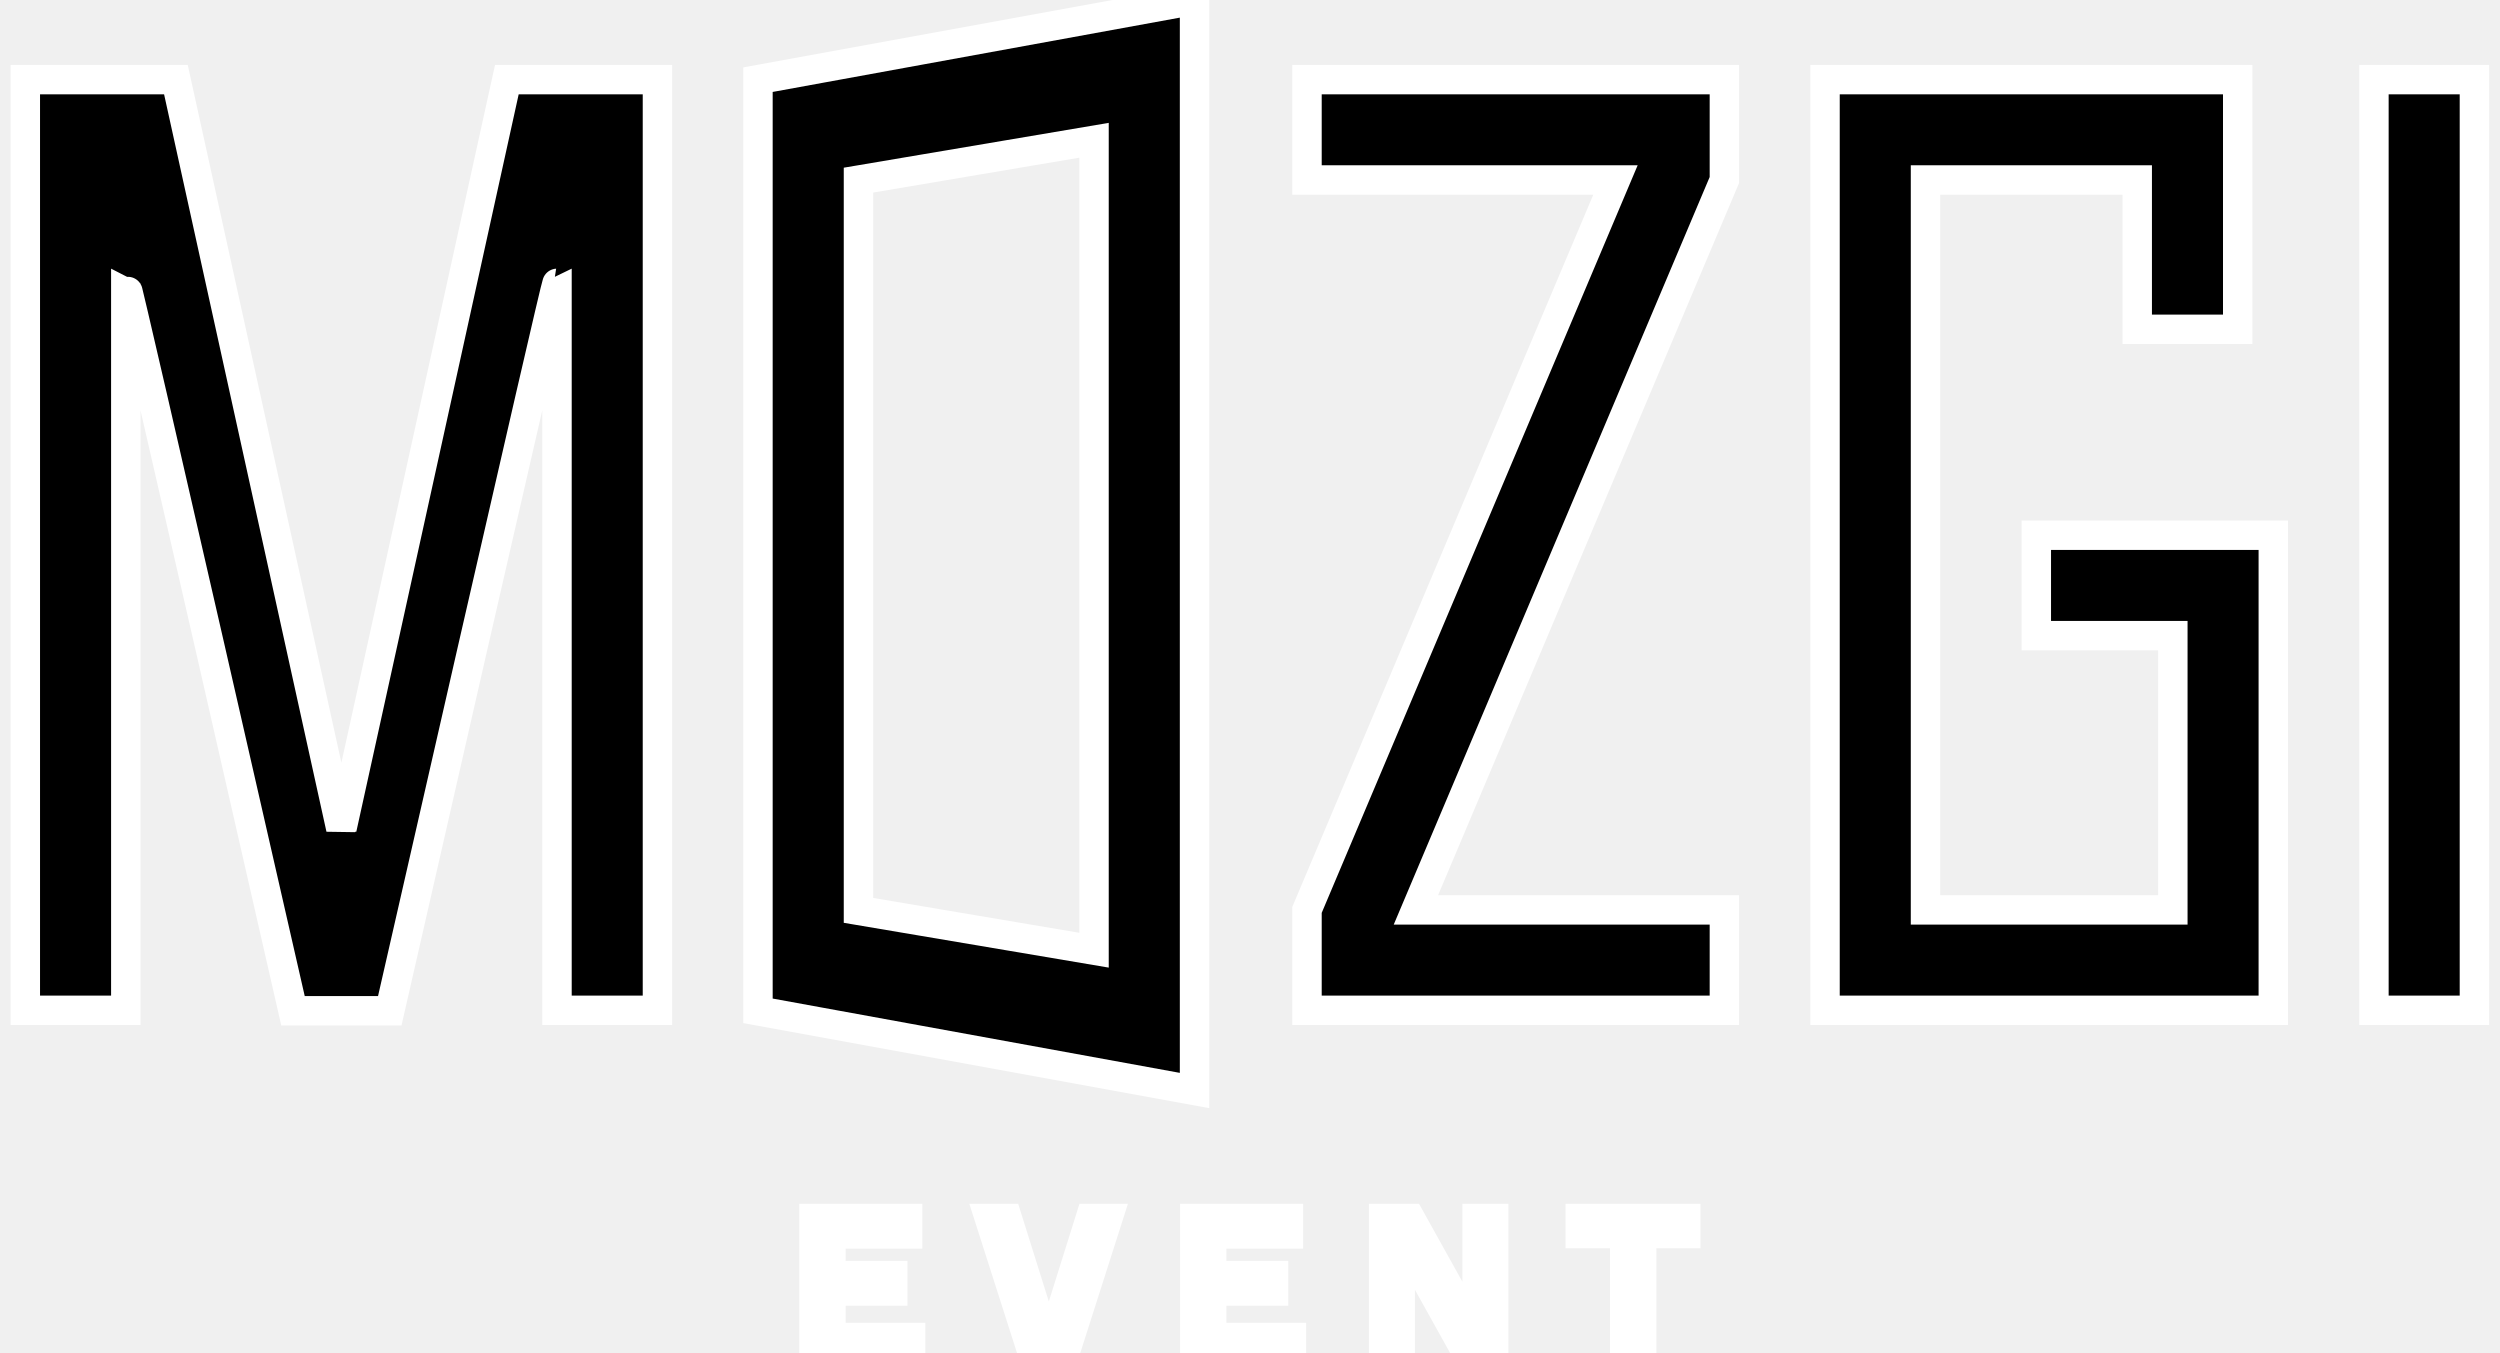
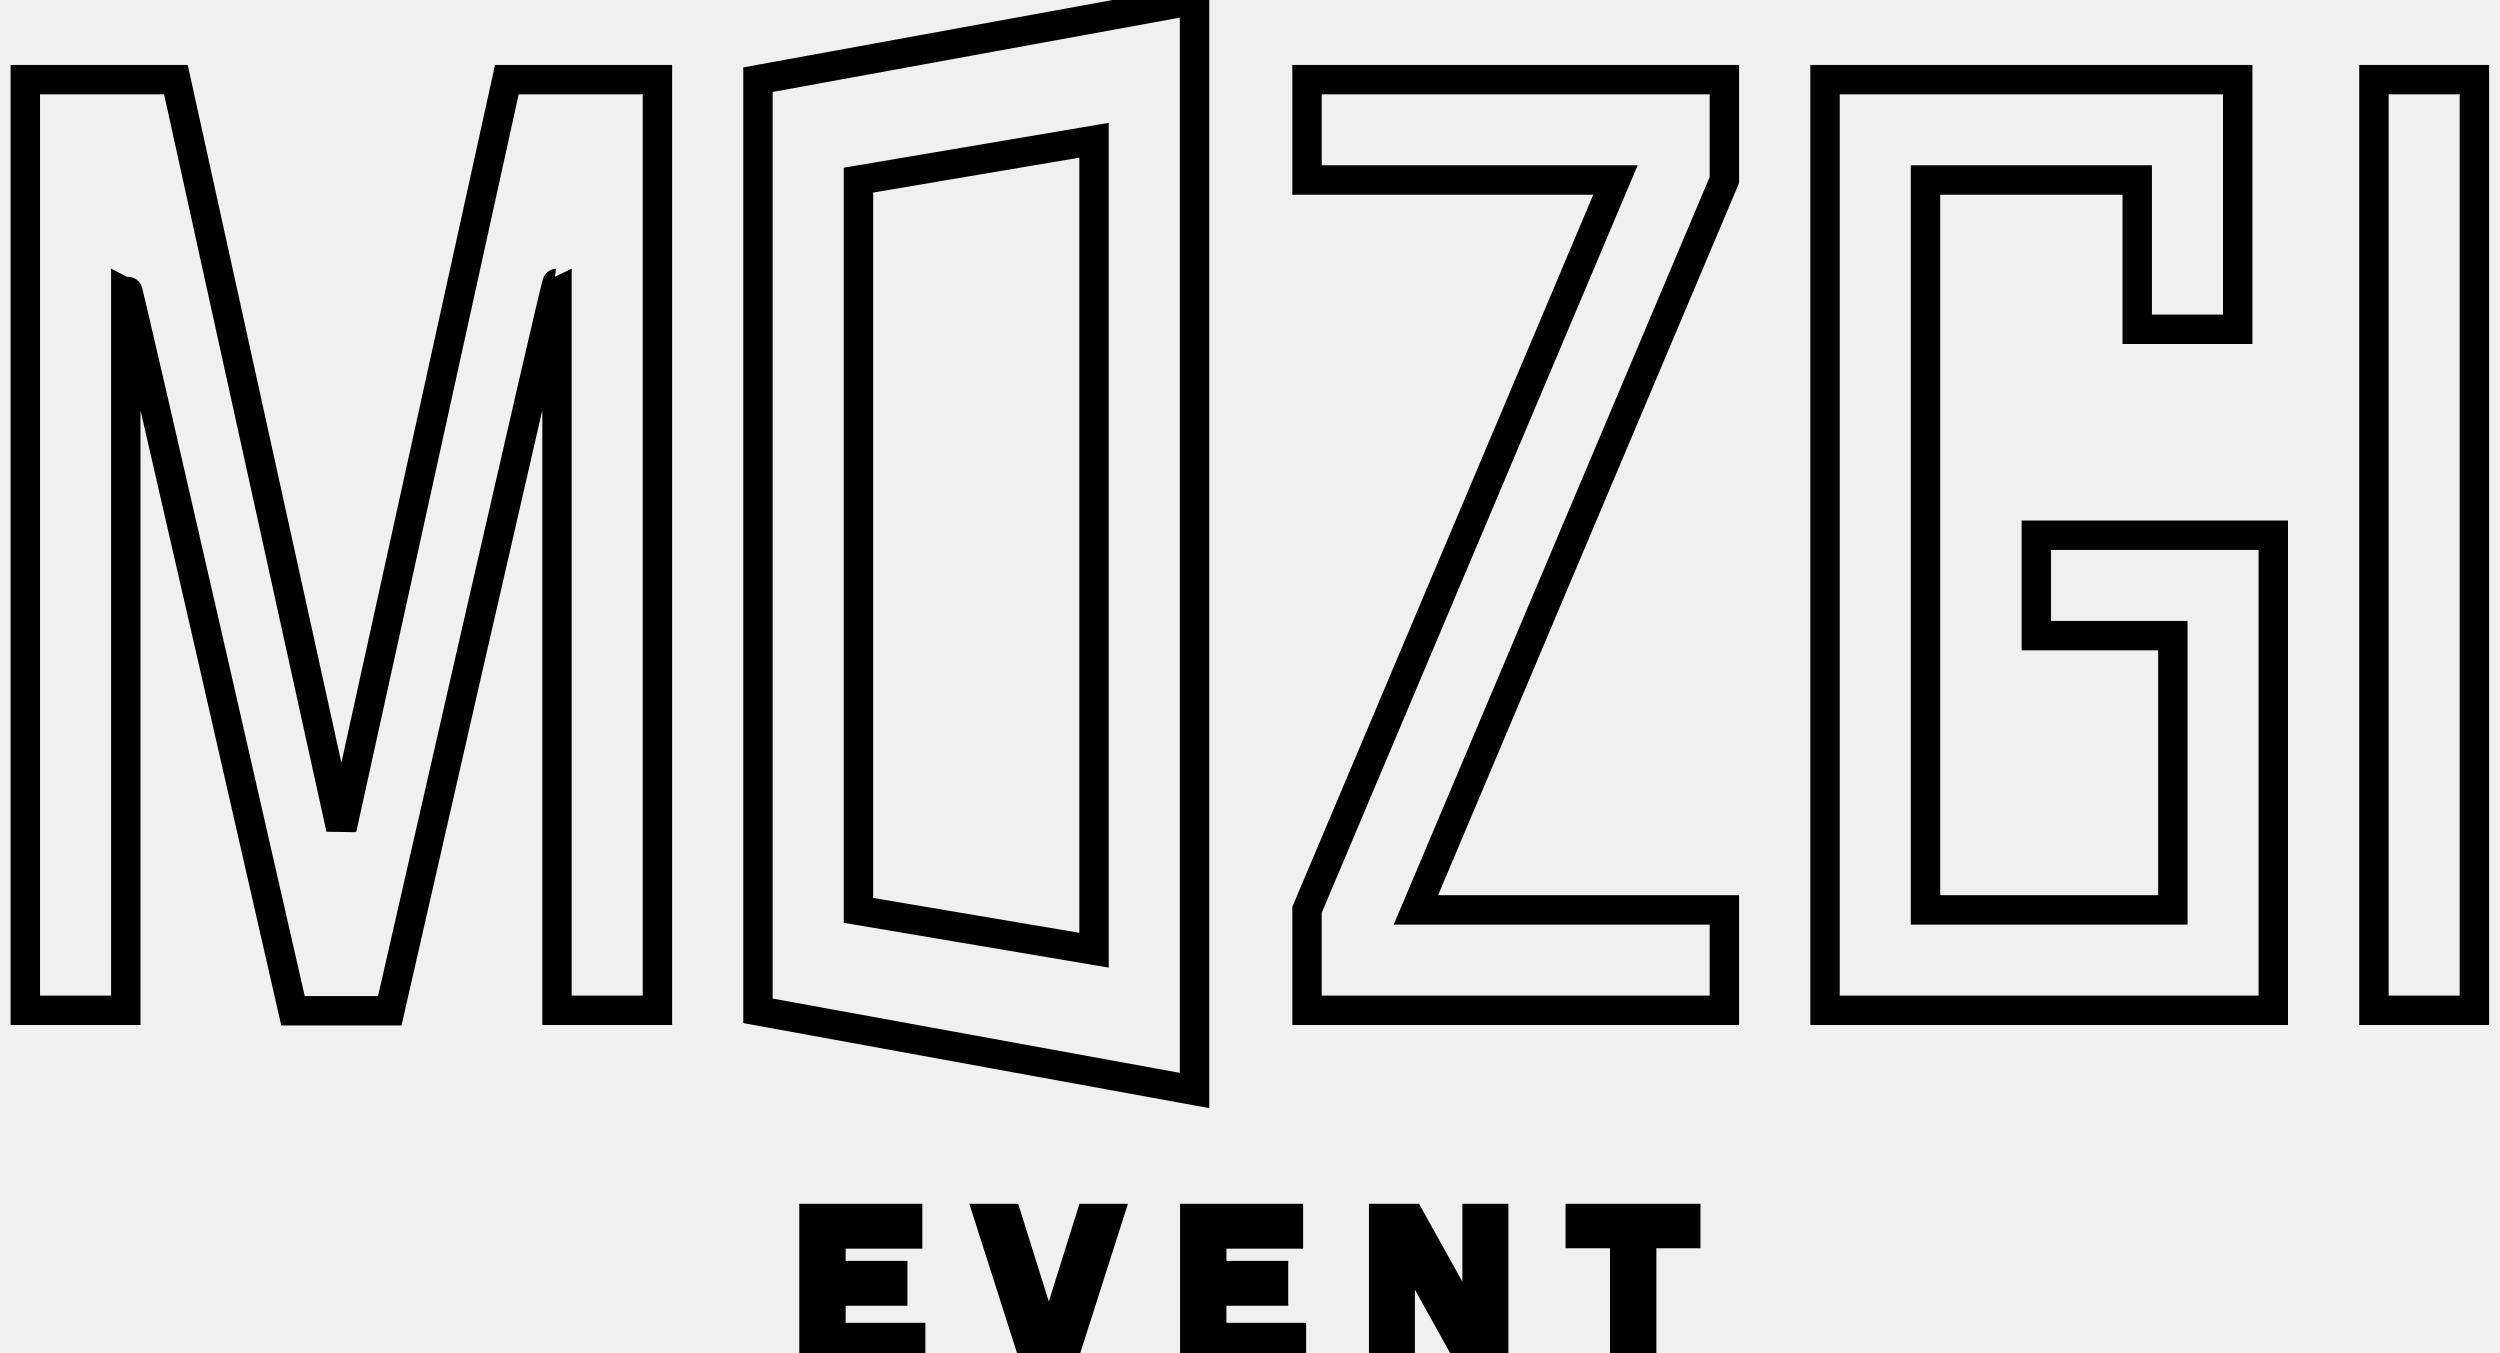
- <svg xmlns="http://www.w3.org/2000/svg" width="85" height="46" viewBox="0 0 85 46" fill="red">
-   <path fill-rule="evenodd" clip-rule="evenodd" stroke="#fff" d="M29.188 6.124L37.197 4.769V32.307L29.188 30.953V6.124ZM25.771 2.709V34.368L40.614 37.077V0L25.771 2.709ZM69.235 18.198V21.611H73.877V30.937H65.467V6.12H72.666V11.197H76.082V2.707H62.051V34.35H77.292V18.198H69.235ZM11.607 28.088L11.626 28.172C13.502 19.646 15.372 11.153 17.233 2.707H22.353V34.35H18.938V9.634C18.888 9.634 13.252 34.366 13.252 34.366H9.962C9.962 34.366 4.327 9.634 4.277 9.634V34.35H0.861V2.707H5.981C7.842 11.153 9.712 19.646 11.588 28.172C11.595 28.144 11.601 28.116 11.607 28.088ZM54.926 6.12H44.438V2.707H58.629V6.12L48.141 30.936H58.629V34.35H44.438V30.936L54.926 6.12ZM84.13 34.35H80.714V2.707H84.13V34.35ZM30.962 46V45.475H28.252V43.894H30.353V43.369H28.252V41.954H30.859V41.429H27.675V46H30.962ZM33.642 41.429H34.251L35.5 45.411H35.82L37.069 41.429H37.665L36.205 46H35.103L33.642 41.429ZM43.908 46V45.475H41.198V43.894H43.3V43.369H41.198V41.954H43.806V41.429H40.622V46H43.908ZM50.785 41.429V46H49.875L47.748 42.178H47.607V46H47.044V41.429H47.953L50.08 45.251H50.221V41.429H50.785ZM55.817 41.942H57.316V41.429H53.729V41.942H55.24V46H55.817V41.942Z" fill="black" />
+ <svg xmlns="http://www.w3.org/2000/svg" width="85" height="46" viewBox="0 0 85 46">
+   <path fill-rule="evenodd" clip-rule="evenodd" stroke="#000" fill="none" d="M29.188 6.124L37.197 4.769V32.307L29.188 30.953V6.124ZM25.771 2.709V34.368L40.614 37.077V0L25.771 2.709ZM69.235 18.198V21.611H73.877V30.937H65.467V6.12H72.666V11.197H76.082V2.707H62.051V34.35H77.292V18.198H69.235ZM11.607 28.088L11.626 28.172C13.502 19.646 15.372 11.153 17.233 2.707H22.353V34.35H18.938V9.634C18.888 9.634 13.252 34.366 13.252 34.366H9.962C9.962 34.366 4.327 9.634 4.277 9.634V34.35H0.861V2.707H5.981C7.842 11.153 9.712 19.646 11.588 28.172C11.595 28.144 11.601 28.116 11.607 28.088ZM54.926 6.12H44.438V2.707H58.629V6.12L48.141 30.936H58.629V34.35H44.438V30.936L54.926 6.12ZM84.13 34.35H80.714V2.707H84.13V34.35ZM30.962 46V45.475H28.252V43.894H30.353V43.369H28.252V41.954H30.859V41.429H27.675V46H30.962ZM33.642 41.429H34.251L35.5 45.411H35.82L37.069 41.429H37.665L36.205 46H35.103L33.642 41.429ZM43.908 46V45.475H41.198V43.894H43.3V43.369H41.198V41.954H43.806V41.429H40.622V46H43.908ZM50.785 41.429V46H49.875L47.748 42.178H47.607V46H47.044V41.429H47.953L50.08 45.251H50.221V41.429H50.785ZM55.817 41.942H57.316V41.429H53.729V41.942H55.24V46H55.817V41.942Z" />
+   <mask id="msk1">
+     <rect fill="white" width="100%" height="100%" />
+     <rect fill="black" x="0" y="0" width="200" height="200">
+       <animate attributeName="y" dur="2s" begin="0s" values="0;-200" fill="freeze" />
+     </rect>
+   </mask>
+   <path fill-rule="evenodd" clip-rule="evenodd" stroke="#000" fill="black" mask="url(#msk1)" d="M29.188 6.124L37.197 4.769V32.307L29.188 30.953V6.124ZM25.771 2.709V34.368L40.614 37.077V0L25.771 2.709ZM69.235 18.198V21.611H73.877V30.937H65.467V6.12H72.666V11.197H76.082V2.707H62.051V34.35H77.292V18.198H69.235ZM11.607 28.088L11.626 28.172C13.502 19.646 15.372 11.153 17.233 2.707H22.353V34.35H18.938V9.634C18.888 9.634 13.252 34.366 13.252 34.366H9.962C9.962 34.366 4.327 9.634 4.277 9.634V34.35H0.861V2.707H5.981C7.842 11.153 9.712 19.646 11.588 28.172C11.595 28.144 11.601 28.116 11.607 28.088ZM54.926 6.12H44.438V2.707H58.629V6.12L48.141 30.936H58.629V34.35H44.438V30.936L54.926 6.12ZM84.13 34.35H80.714V2.707H84.13V34.35ZM30.962 46V45.475H28.252V43.894H30.353V43.369H28.252V41.954H30.859V41.429H27.675V46H30.962ZM33.642 41.429H34.251L35.5 45.411H35.82L37.069 41.429H37.665L36.205 46H35.103L33.642 41.429ZM43.908 46V45.475H41.198V43.894H43.3V43.369H41.198V41.954H43.806V41.429H40.622V46H43.908ZM50.785 41.429V46H49.875L47.748 42.178H47.607V46H47.044V41.429H47.953L50.08 45.251H50.221V41.429H50.785ZM55.817 41.942H57.316V41.429H53.729V41.942H55.24V46H55.817V41.942Z" />
</svg>
